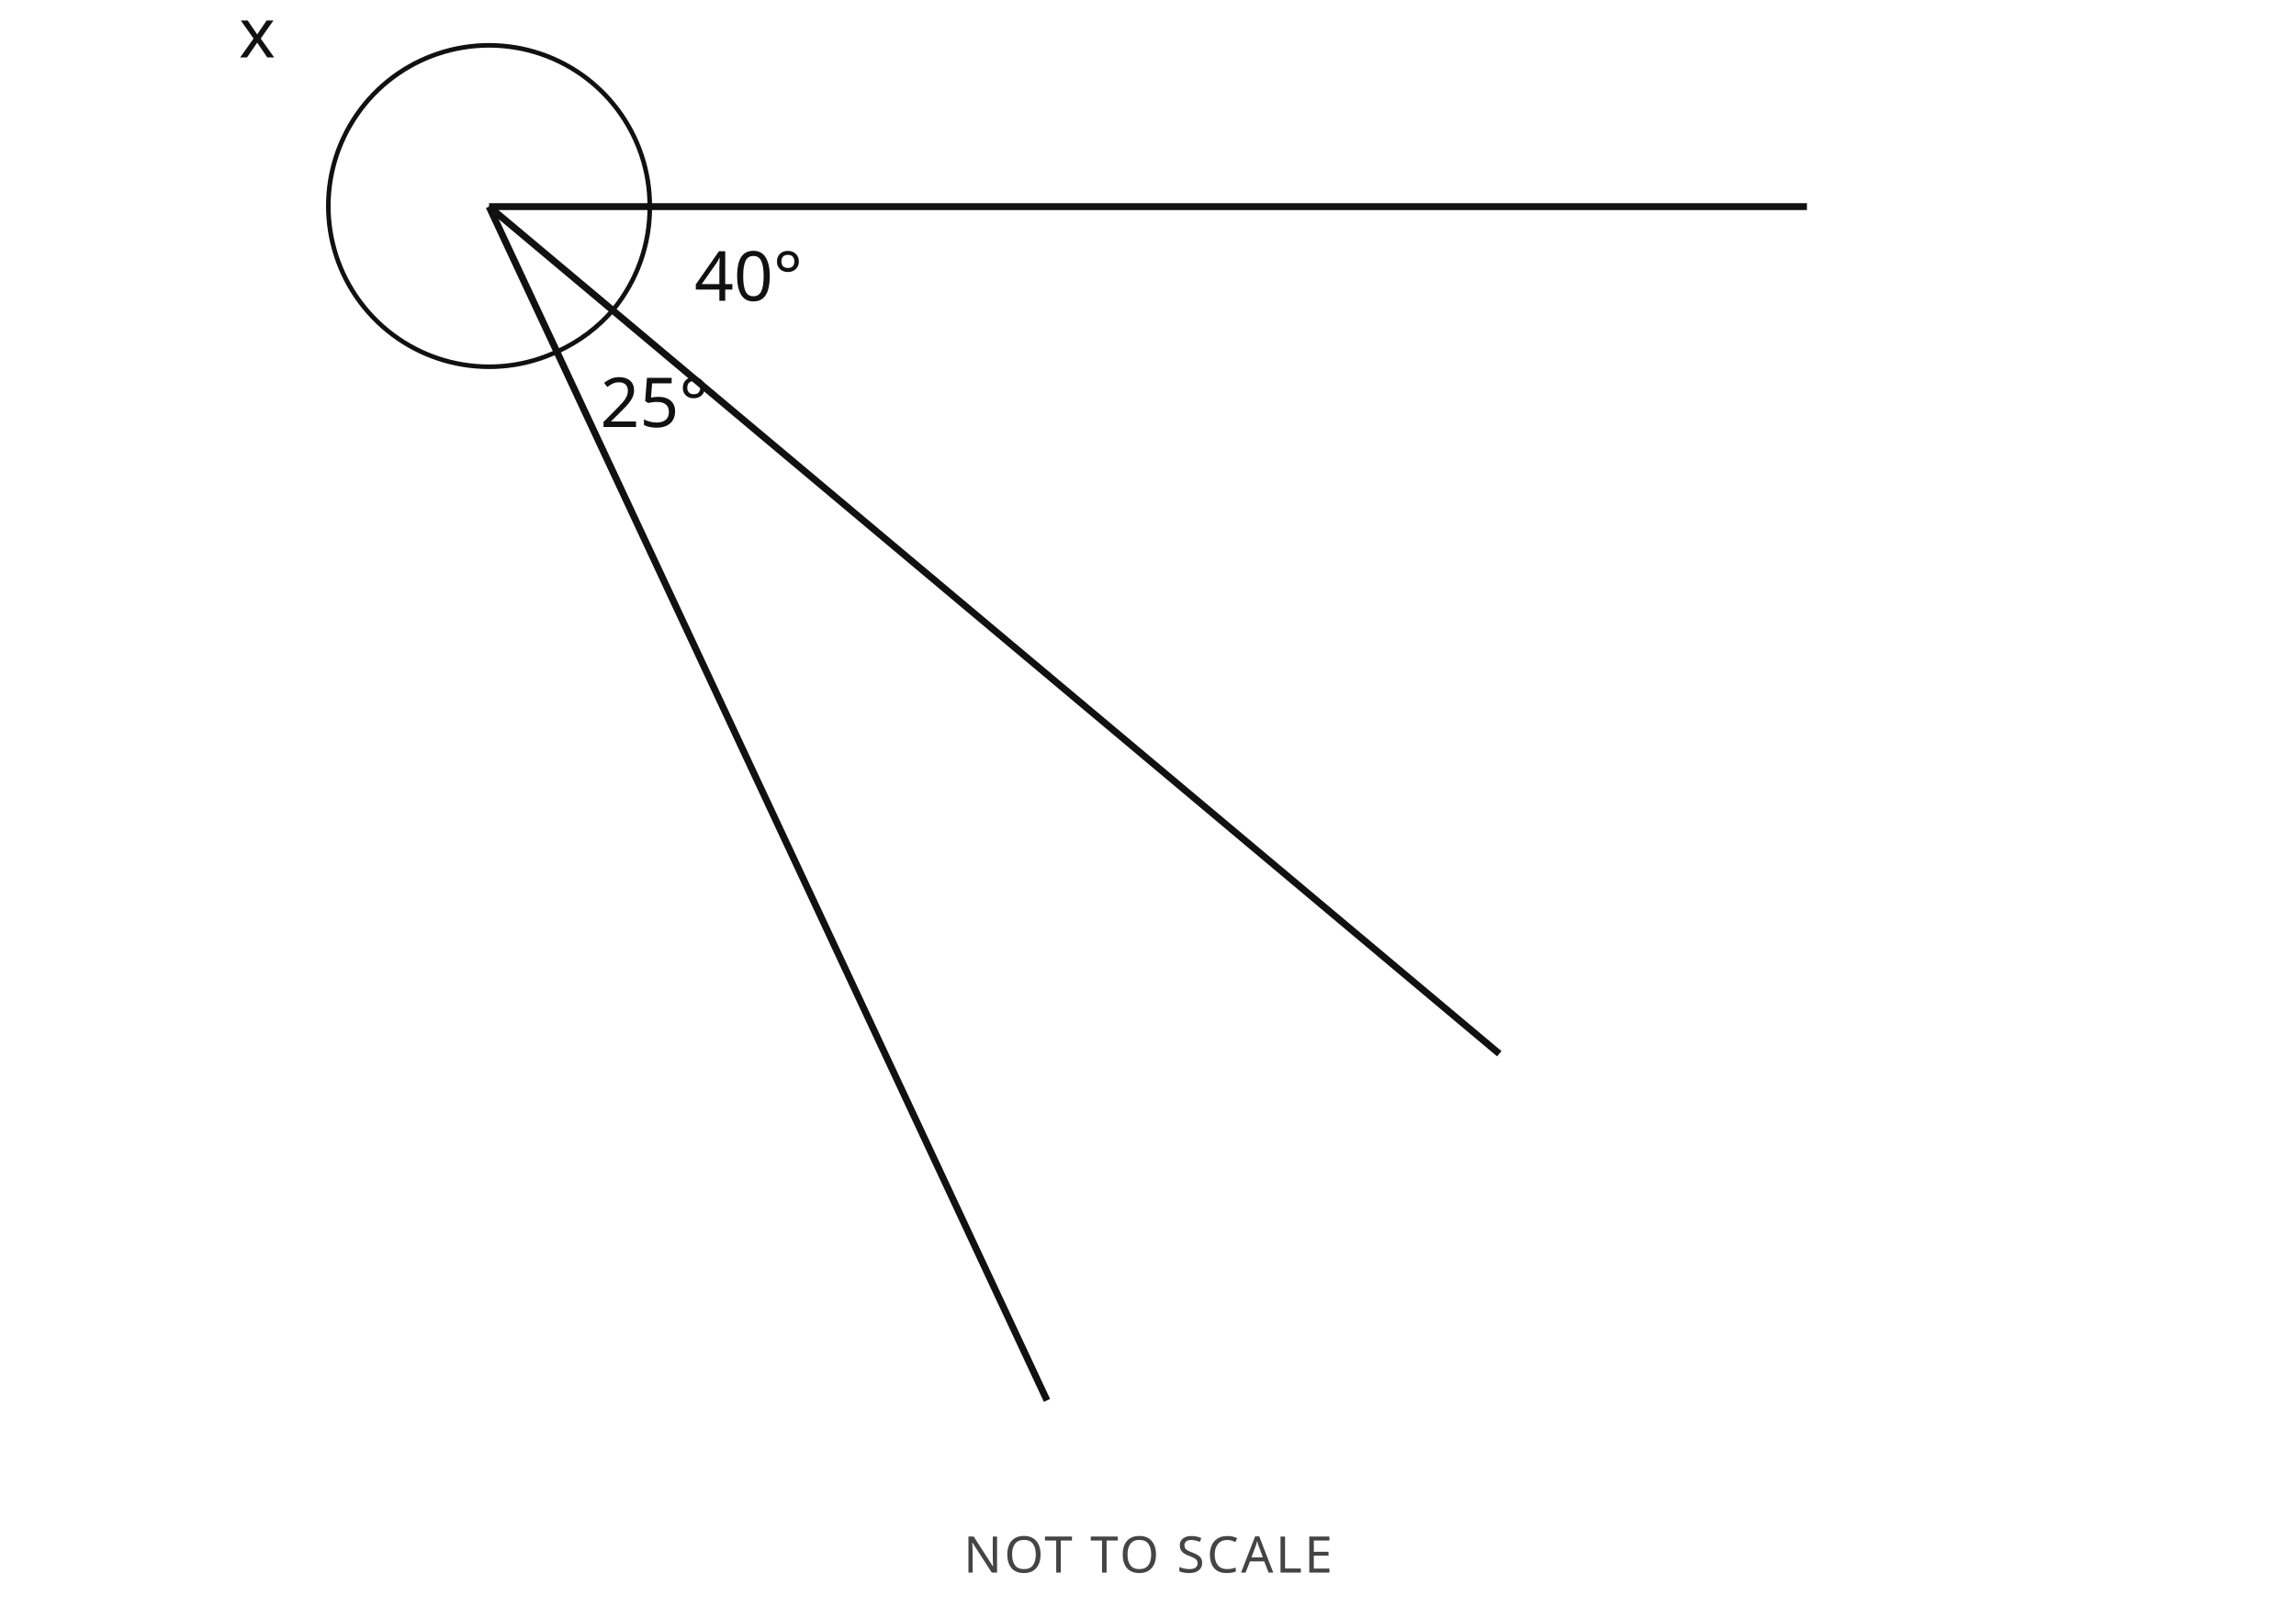
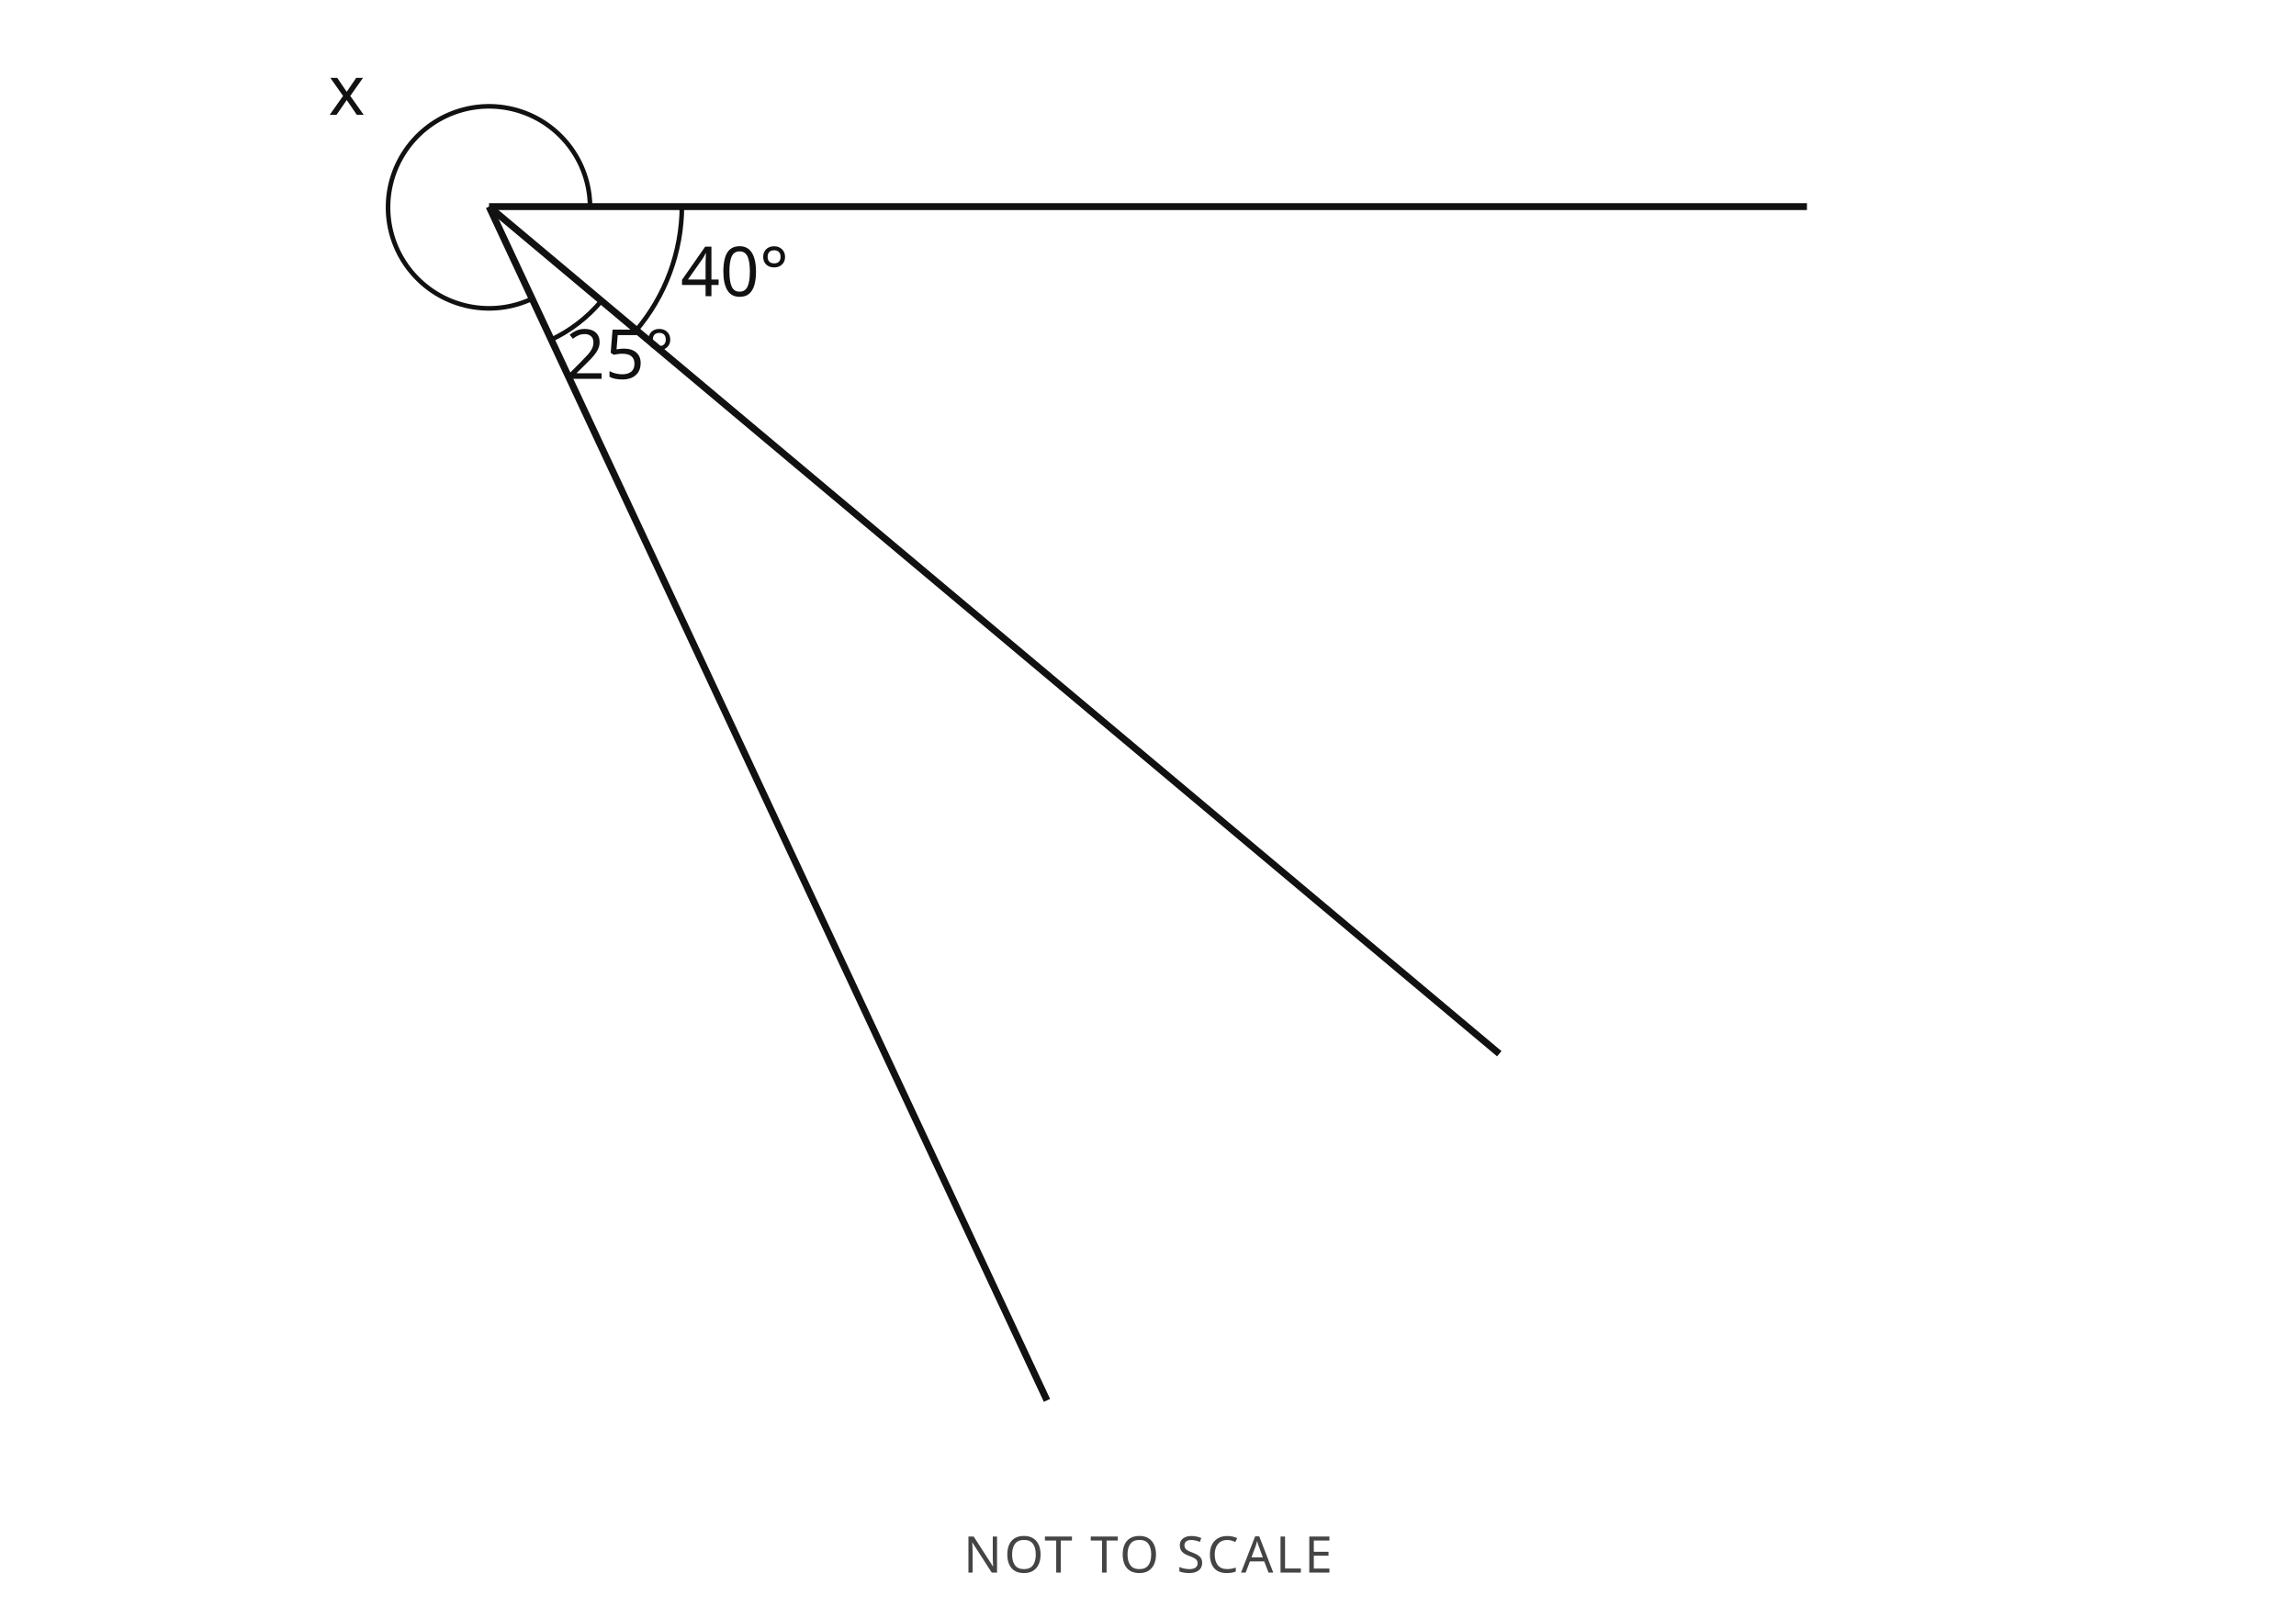
<svg xmlns="http://www.w3.org/2000/svg" viewBox="0 0 1000 700" role="img" aria-label="Diagram: angles meeting consecutively around a point, with an unknown angle x.">
  <style>.gl{stroke:#111;stroke-width:3;fill:none}.ga{stroke:#111;stroke-width:2;fill:none}.gt{stroke:#111;stroke-width:3}.gx{stroke:#111;stroke-width:3}.gv{fill:#111}text{font-family:sans-serif;font-size:30px;fill:#111}.gn{font-size:22px;fill:#444;letter-spacing:1px}</style>
  <line class="gl" x1="213" y1="90" x2="787" y2="90" />
  <line class="gl" x1="213" y1="90" x2="456" y2="610" />
  <line class="gl" x1="213" y1="90" x2="653" y2="459" />
-   <path class="ga" d="M 283 90 A 70 70 0 1 0 243 153" />
-   <path class="ga" d="M 243 153 A 70 70 0 0 0 267 135" />
-   <path class="ga" d="M 267 135 A 70 70 0 0 0 283 90" />
-   <text x="112" y="25" text-anchor="middle">x</text>
-   <text x="285" y="186" text-anchor="middle">25°</text>
-   <text x="326" y="131" text-anchor="middle">40°</text>
+   <path class="ga" d="M 257 90 A 44 44 0 1 0 232 130" />
+   <path class="ga" d="M 240 148 A 64 64 0 0 0 262 131" />
+   <path class="ga" d="M 277 144 A 84 84 0 0 0 297 90" />
+   <text x="151" y="50" text-anchor="middle">x</text>
+   <text x="270" y="165" text-anchor="middle">25°</text>
+   <text x="320" y="129" text-anchor="middle">40°</text>
  <text class="gn" x="500" y="685" text-anchor="middle">NOT TO SCALE</text>
</svg>
